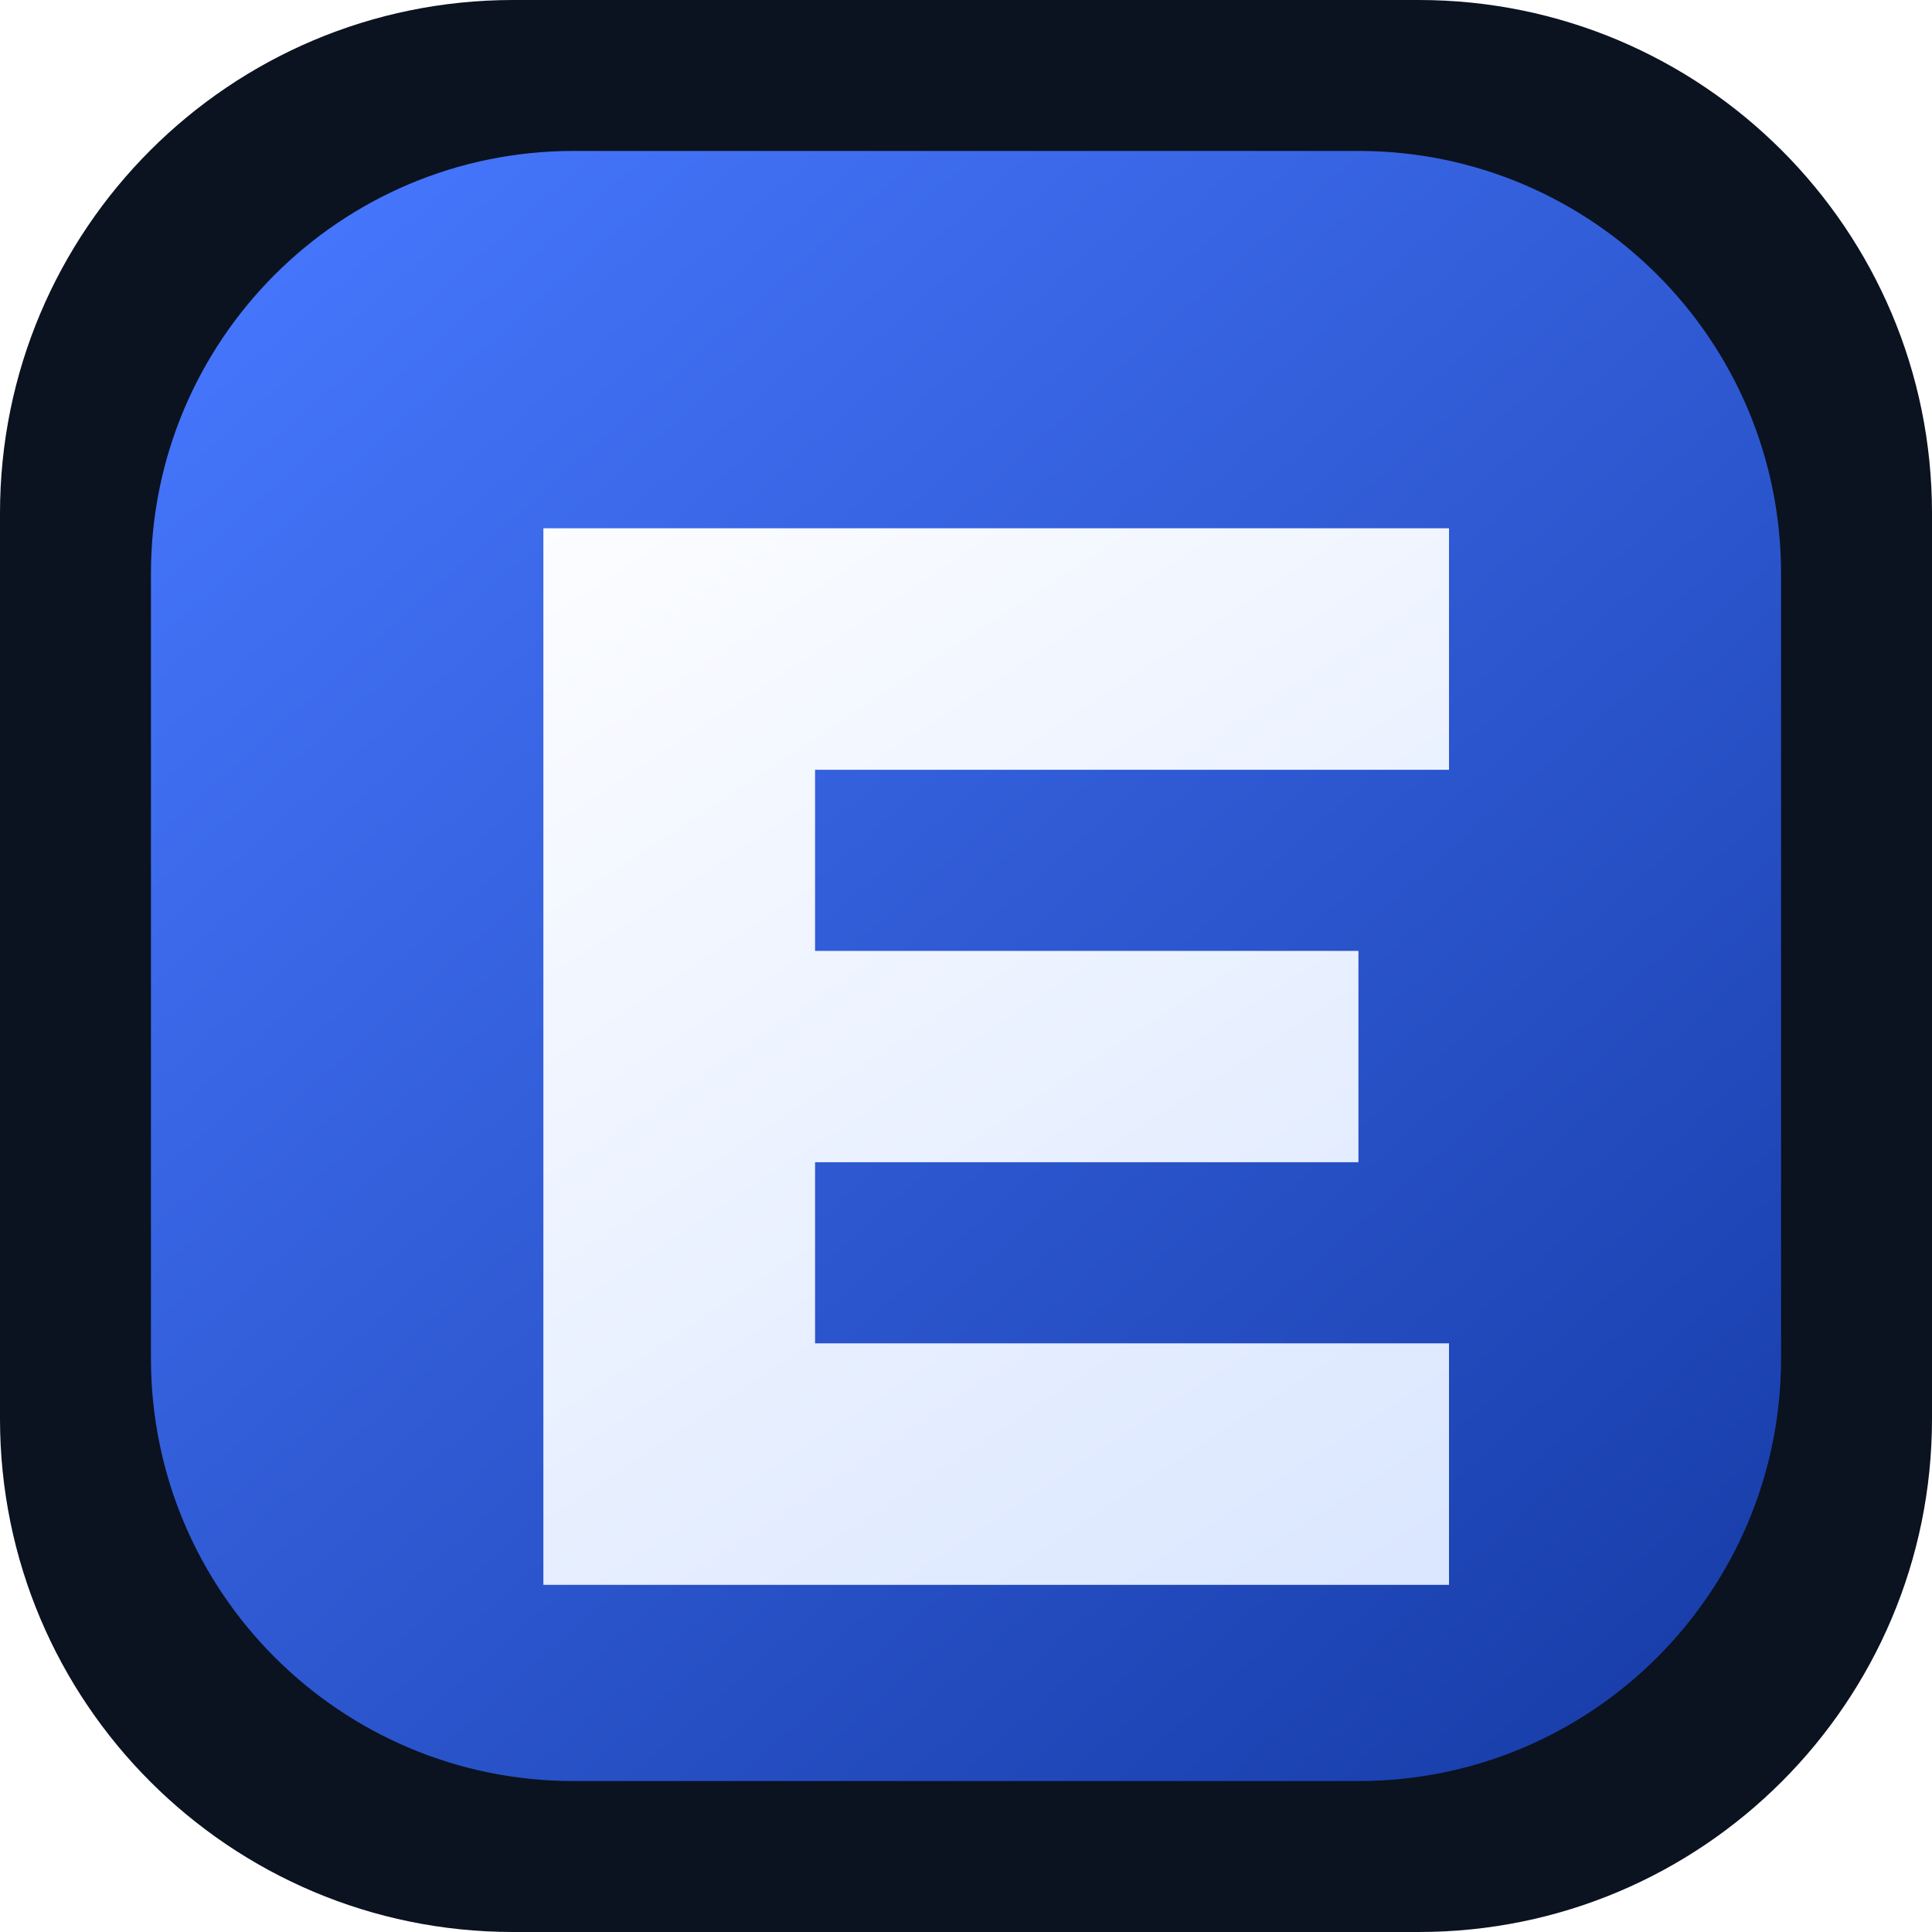
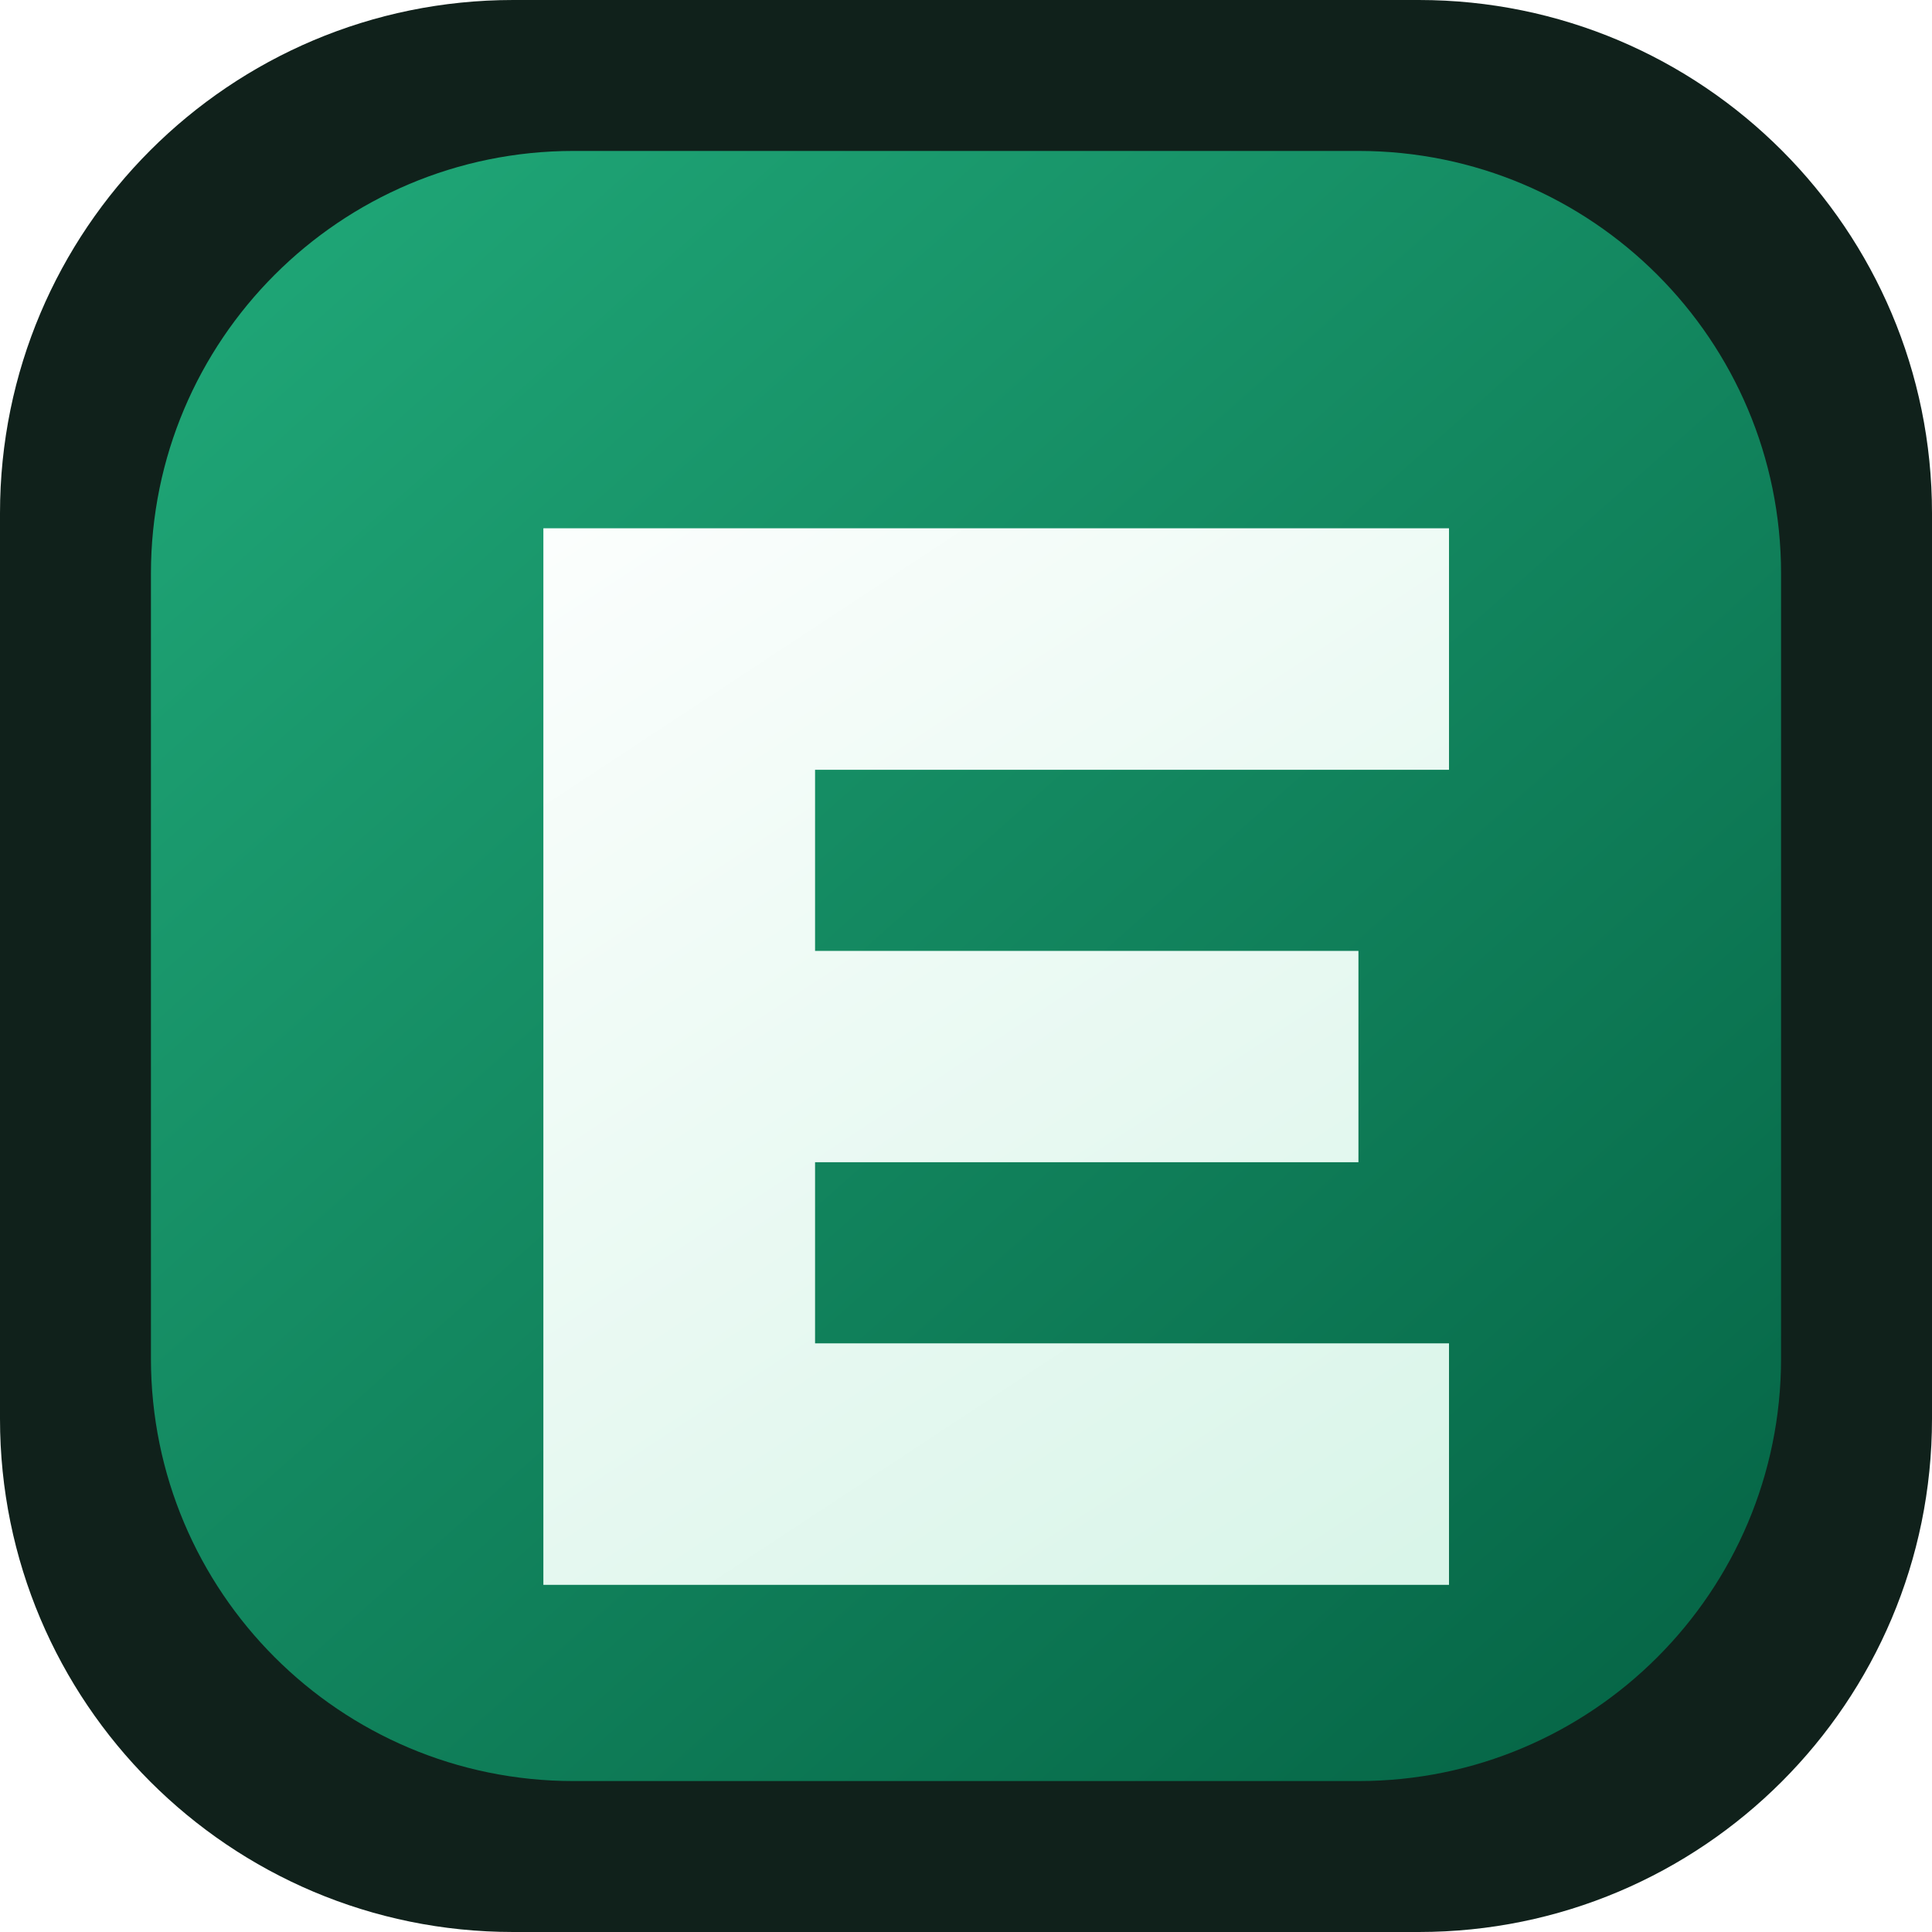
<svg xmlns="http://www.w3.org/2000/svg" viewBox="0 0 64 64" role="img" aria-label="ECCO">
  <defs>
    <linearGradient id="background" x1="8" y1="5" x2="56" y2="59" gradientUnits="userSpaceOnUse">
-       <stop stop-color="#4778ff" />
-       <stop offset="1" stop-color="#173ca8" />
+       <stop stop-color="#20a878" />
+       <stop offset="1" stop-color="#056445" />
    </linearGradient>
    <linearGradient id="shine" x1="18" y1="12" x2="45" y2="53" gradientUnits="userSpaceOnUse">
      <stop stop-color="#fff" />
-       <stop offset="1" stop-color="#dbe7ff" />
+       <stop offset="1" stop-color="#d9f5e9" />
    </linearGradient>
  </defs>
-   <rect width="64" height="64" rx="17" fill="#0b1220" />
+   <rect width="64" height="64" rx="17" fill="#10211b" />
  <rect x="5" y="5" width="54" height="54" rx="14" fill="url(#background)" />
  <path d="M18 17.5h30v8H27v6h18v7H27v6h21v8H18v-35Z" fill="url(#shine)" />
</svg>
